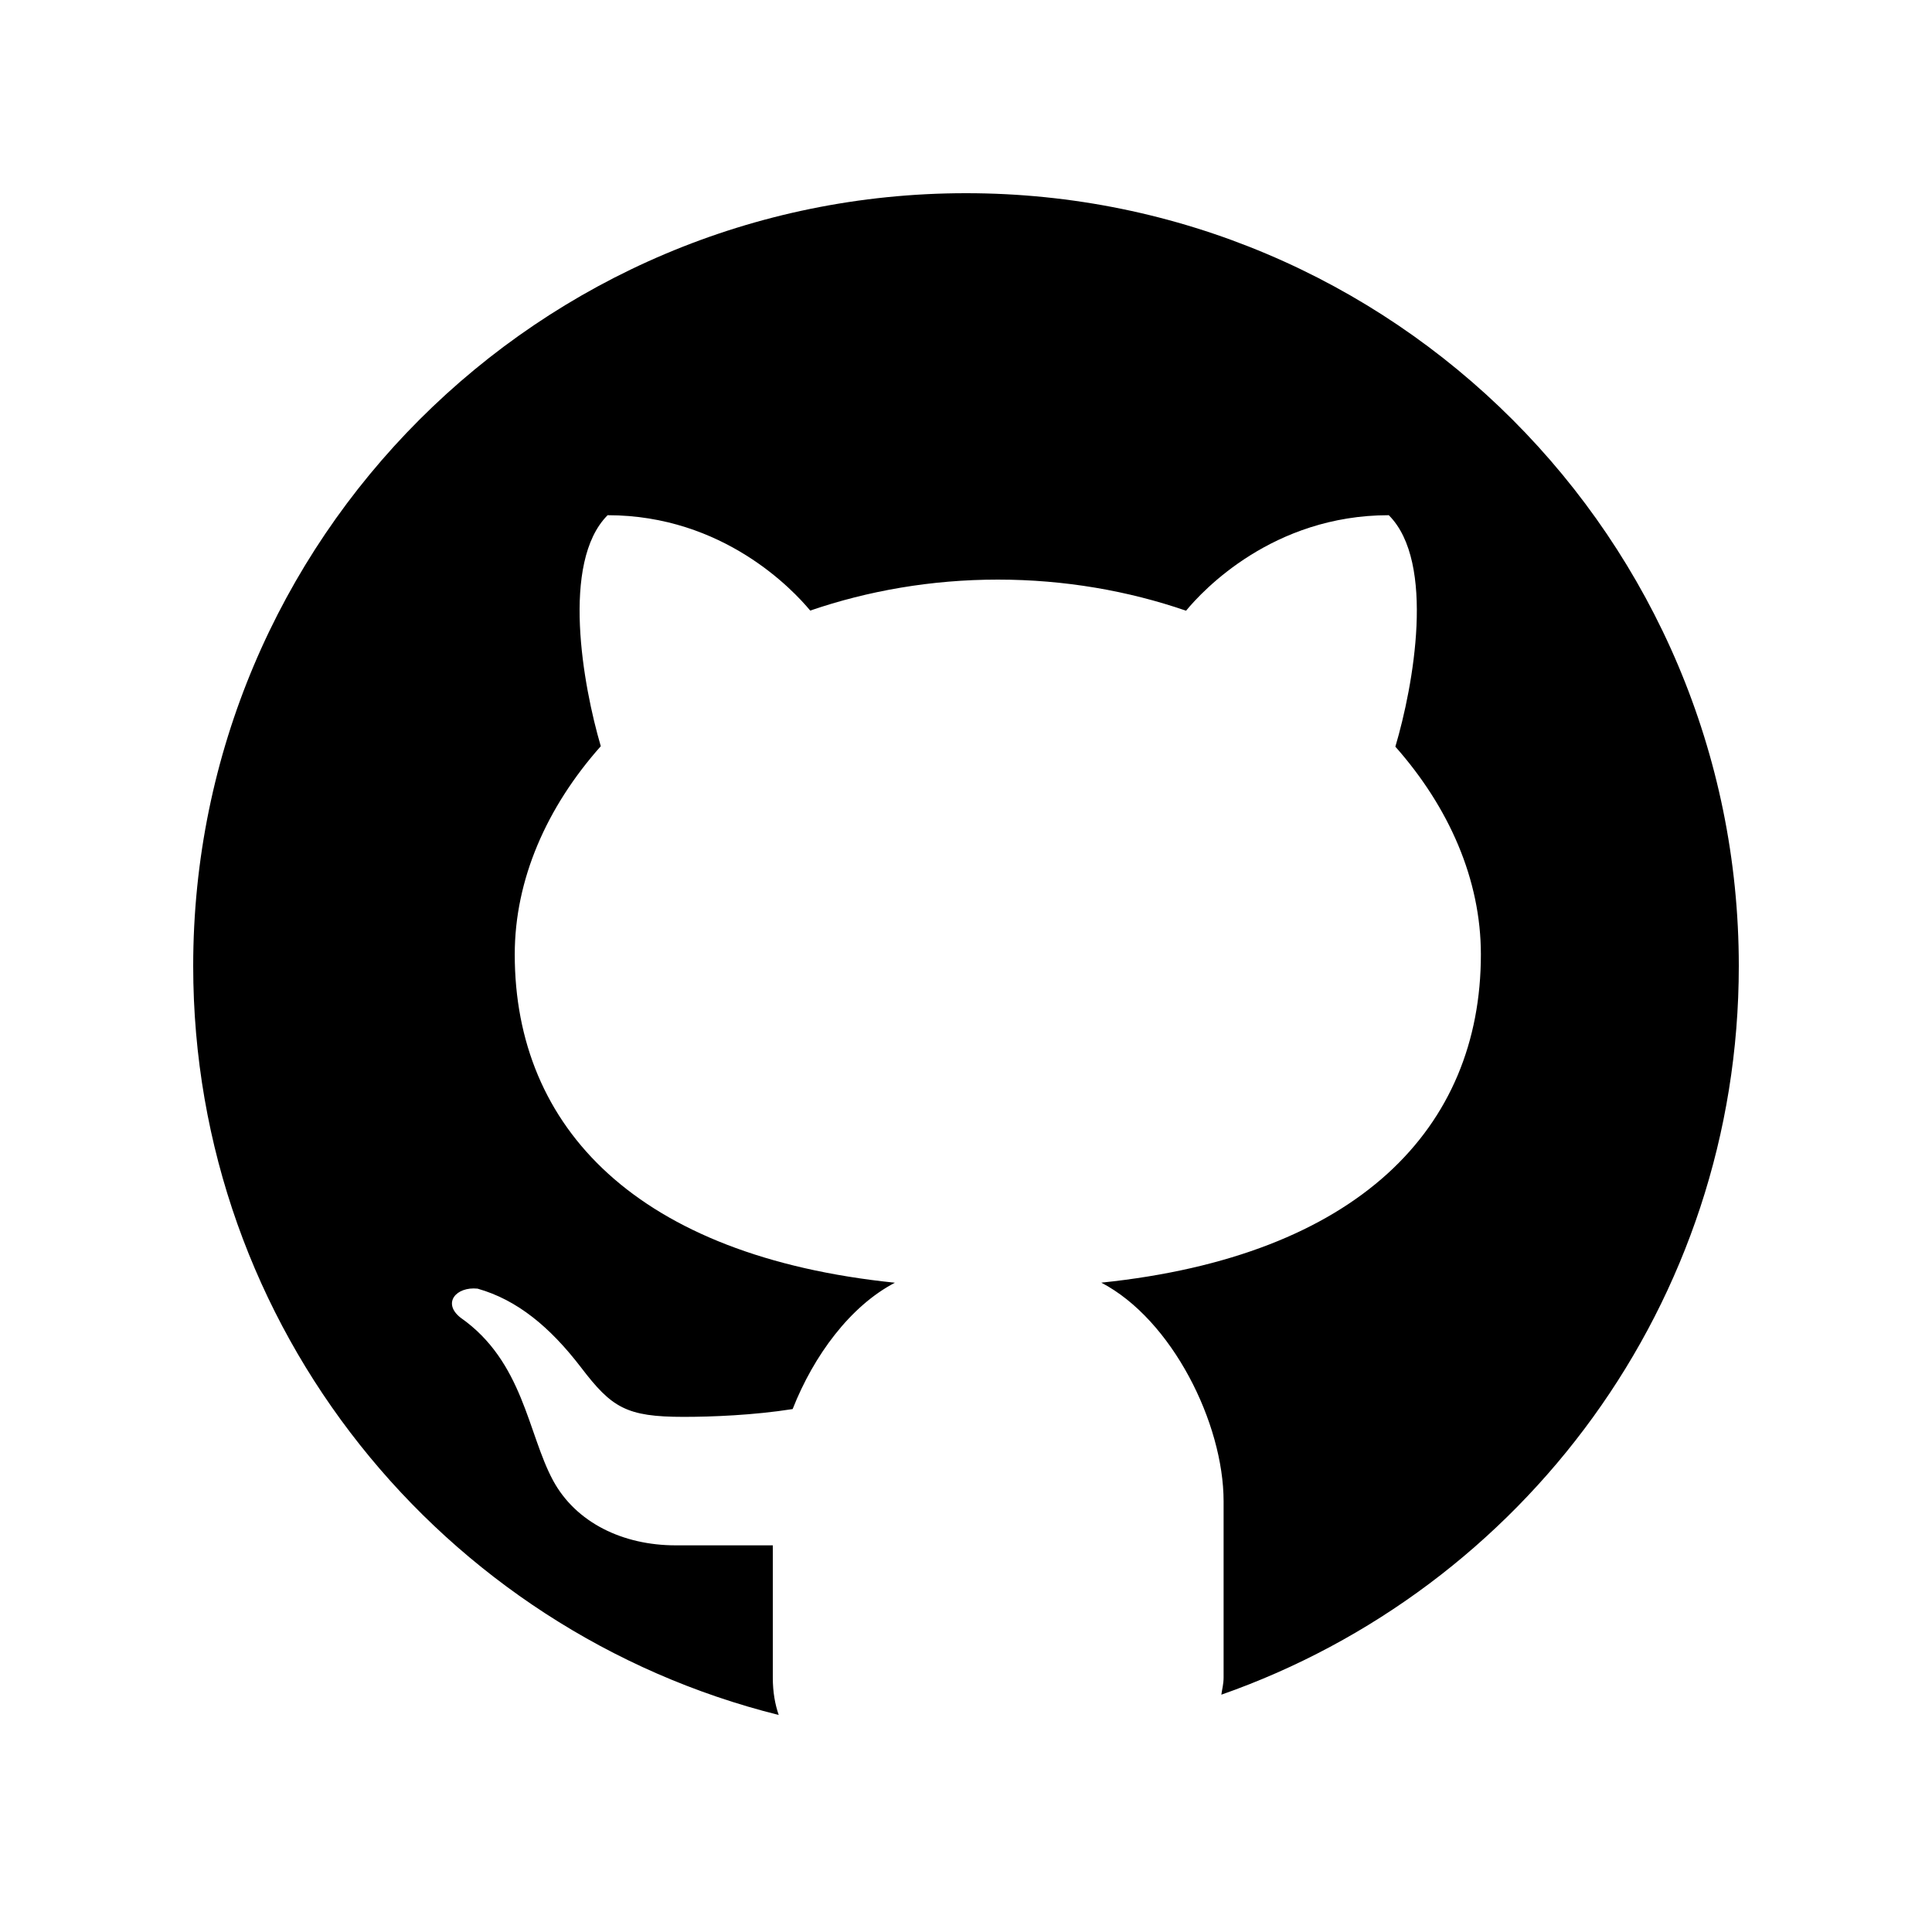
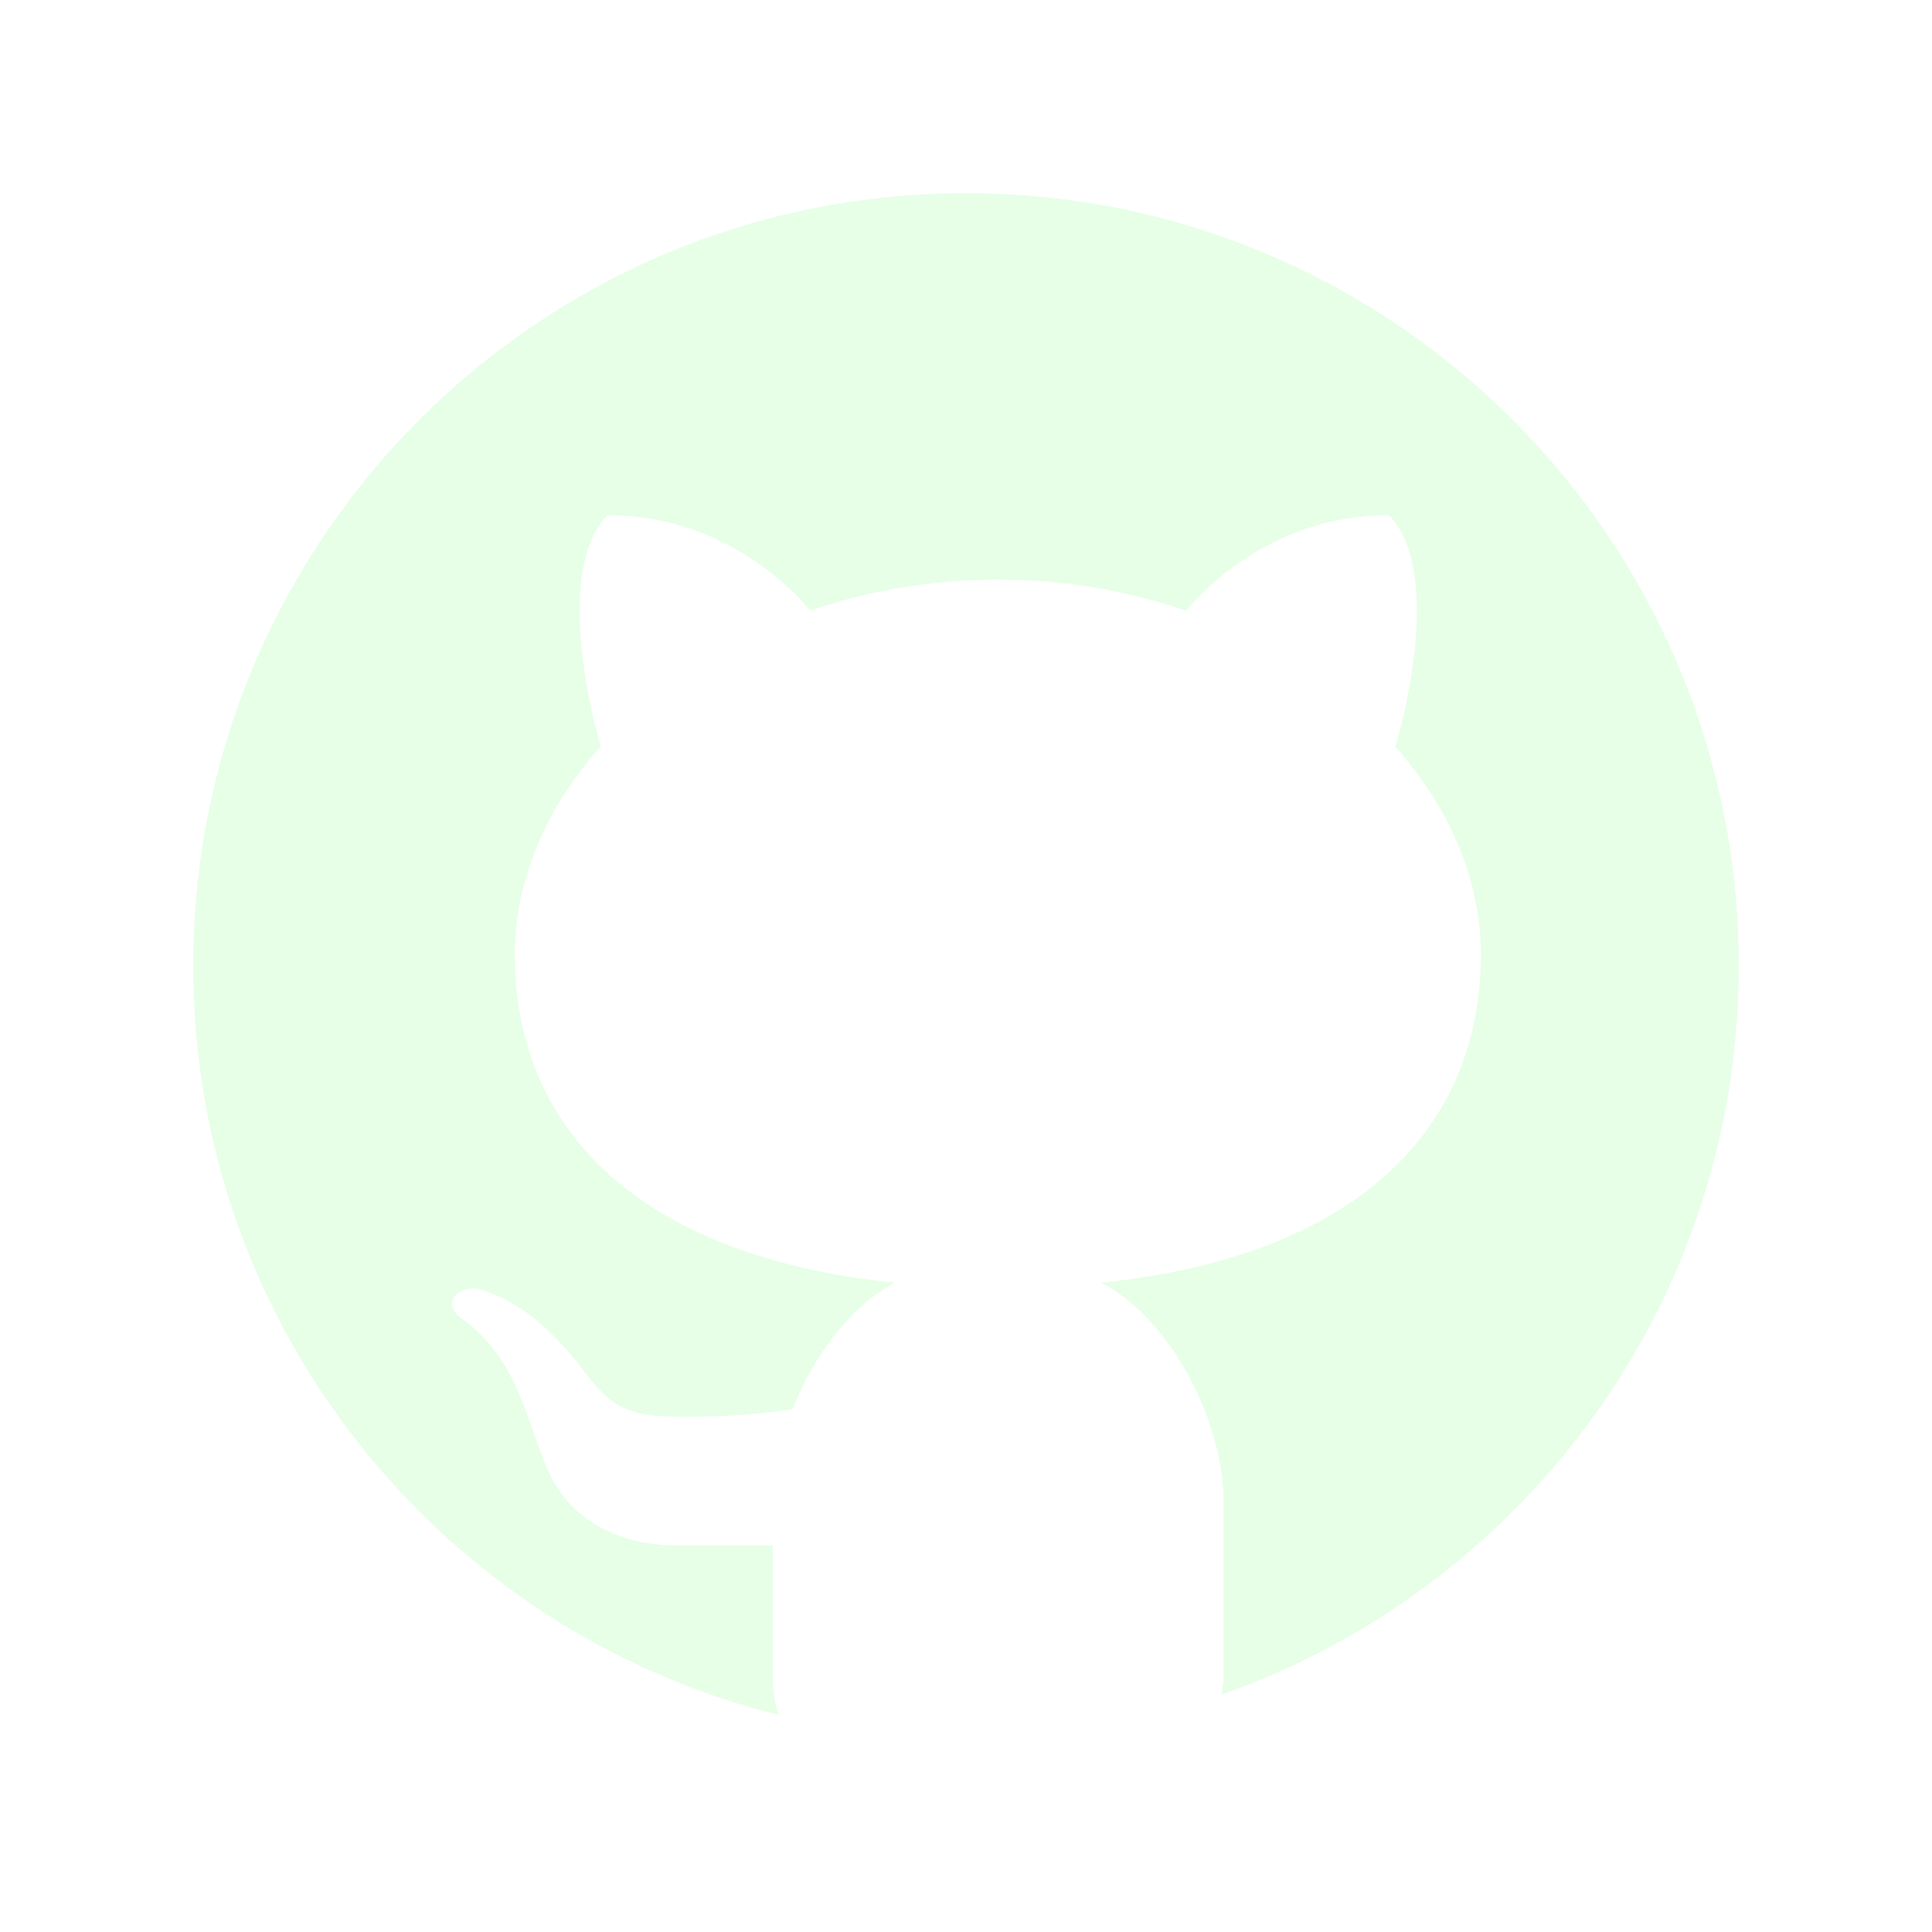
<svg xmlns="http://www.w3.org/2000/svg" viewBox="0 0 30 30" width="30px" height="30px">
-   <path d="M15,3C8.373,3,3,8.373,3,15c0,5.623,3.872,10.328,9.092,11.63C12.036,26.468,12,26.28,12,26.047v-2.051 c-0.487,0-1.303,0-1.508,0c-0.821,0-1.551-0.353-1.905-1.009c-0.393-0.729-0.461-1.844-1.435-2.526 c-0.289-0.227-0.069-0.486,0.264-0.451c0.615,0.174,1.125,0.596,1.605,1.222c0.478,0.627,0.703,0.769,1.596,0.769 c0.433,0,1.081-0.025,1.691-0.121c0.328-0.833,0.895-1.6,1.588-1.962c-3.996-0.411-5.903-2.399-5.903-5.098 c0-1.162,0.495-2.286,1.336-3.233C9.053,10.647,8.706,8.73,9.435,8c1.798,0,2.885,1.166,3.146,1.481C13.477,9.174,14.461,9,15.495,9 c1.036,0,2.024,0.174,2.922,0.483C18.675,9.17,19.763,8,21.565,8c0.732,0.731,0.381,2.656,0.102,3.594 c0.836,0.945,1.328,2.066,1.328,3.226c0,2.697-1.904,4.684-5.894,5.097C18.199,20.49,19,22.1,19,23.313v2.734 c0,0.104-0.023,0.179-0.035,0.268C23.641,24.676,27,20.236,27,15C27,8.373,21.627,3,15,3z" />
+   <path fill="#e6ffe6" d="M15,3C8.373,3,3,8.373,3,15c0,5.623,3.872,10.328,9.092,11.63C12.036,26.468,12,26.28,12,26.047v-2.051 c-0.487,0-1.303,0-1.508,0c-0.821,0-1.551-0.353-1.905-1.009c-0.393-0.729-0.461-1.844-1.435-2.526 c-0.289-0.227-0.069-0.486,0.264-0.451c0.615,0.174,1.125,0.596,1.605,1.222c0.478,0.627,0.703,0.769,1.596,0.769 c0.433,0,1.081-0.025,1.691-0.121c0.328-0.833,0.895-1.6,1.588-1.962c-3.996-0.411-5.903-2.399-5.903-5.098 c0-1.162,0.495-2.286,1.336-3.233C9.053,10.647,8.706,8.73,9.435,8c1.798,0,2.885,1.166,3.146,1.481C13.477,9.174,14.461,9,15.495,9 c1.036,0,2.024,0.174,2.922,0.483C18.675,9.17,19.763,8,21.565,8c0.732,0.731,0.381,2.656,0.102,3.594 c0.836,0.945,1.328,2.066,1.328,3.226c0,2.697-1.904,4.684-5.894,5.097C18.199,20.49,19,22.1,19,23.313v2.734 c0,0.104-0.023,0.179-0.035,0.268C23.641,24.676,27,20.236,27,15C27,8.373,21.627,3,15,3z" />
</svg>
